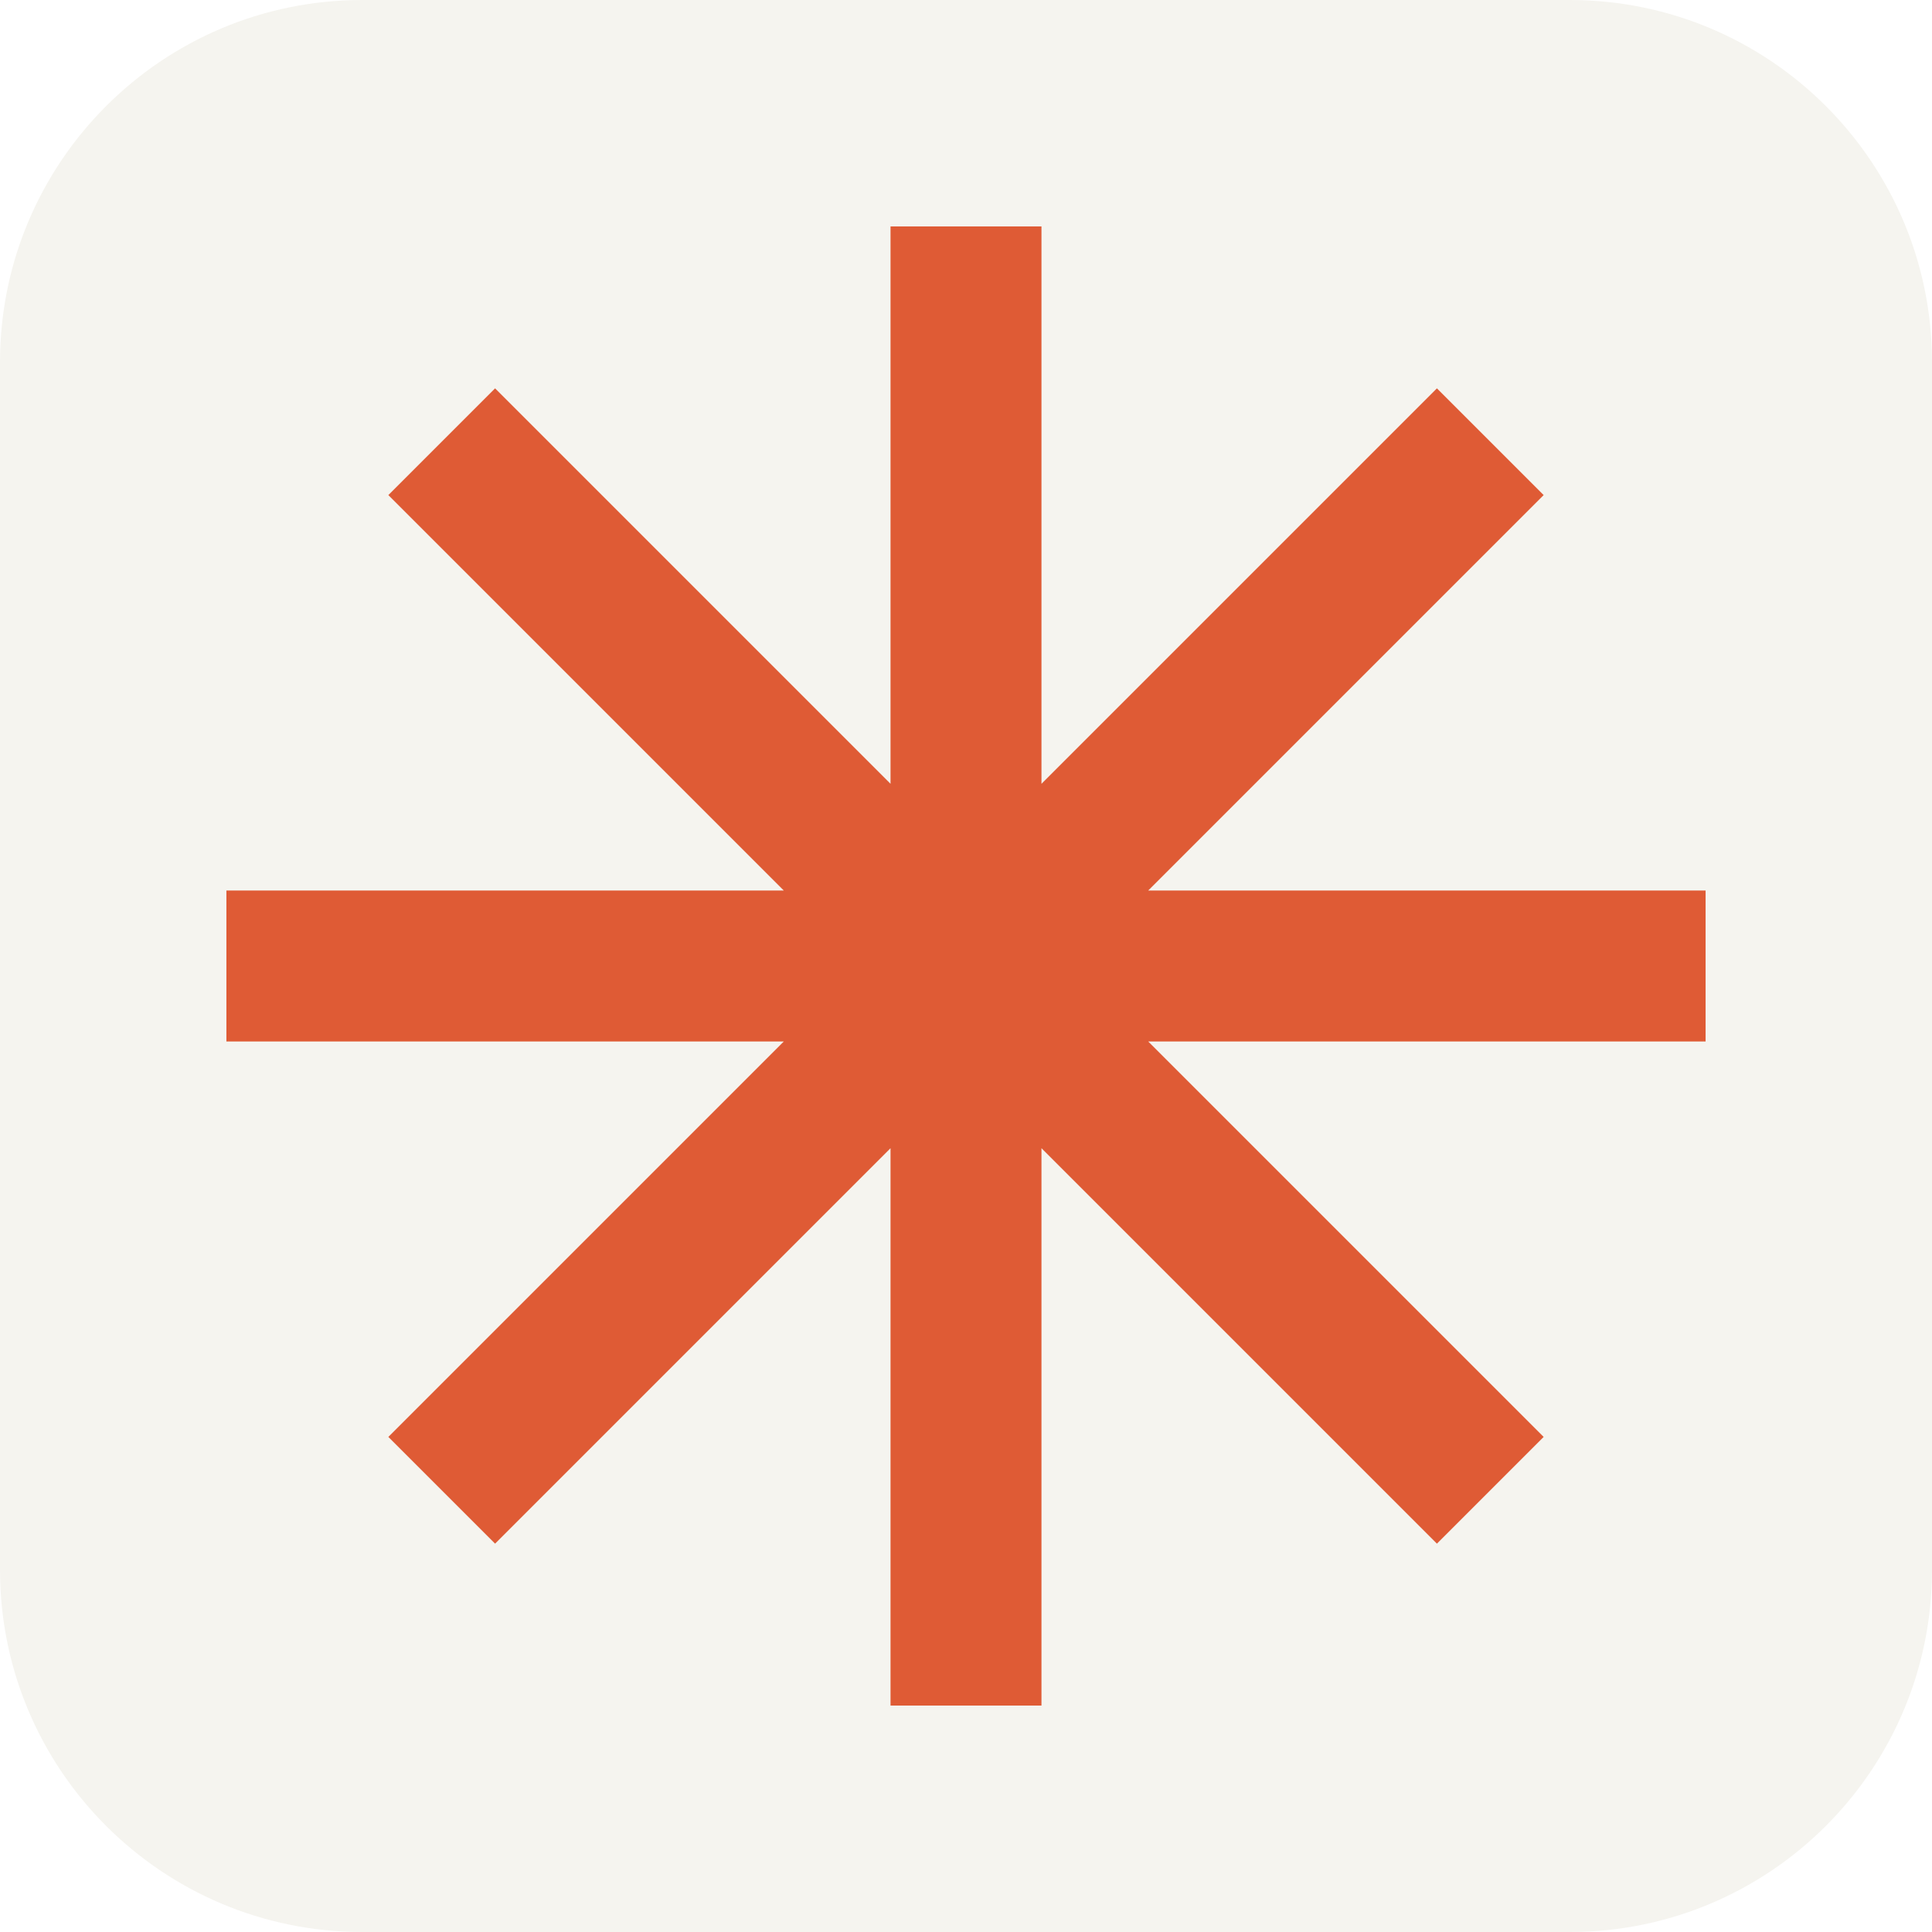
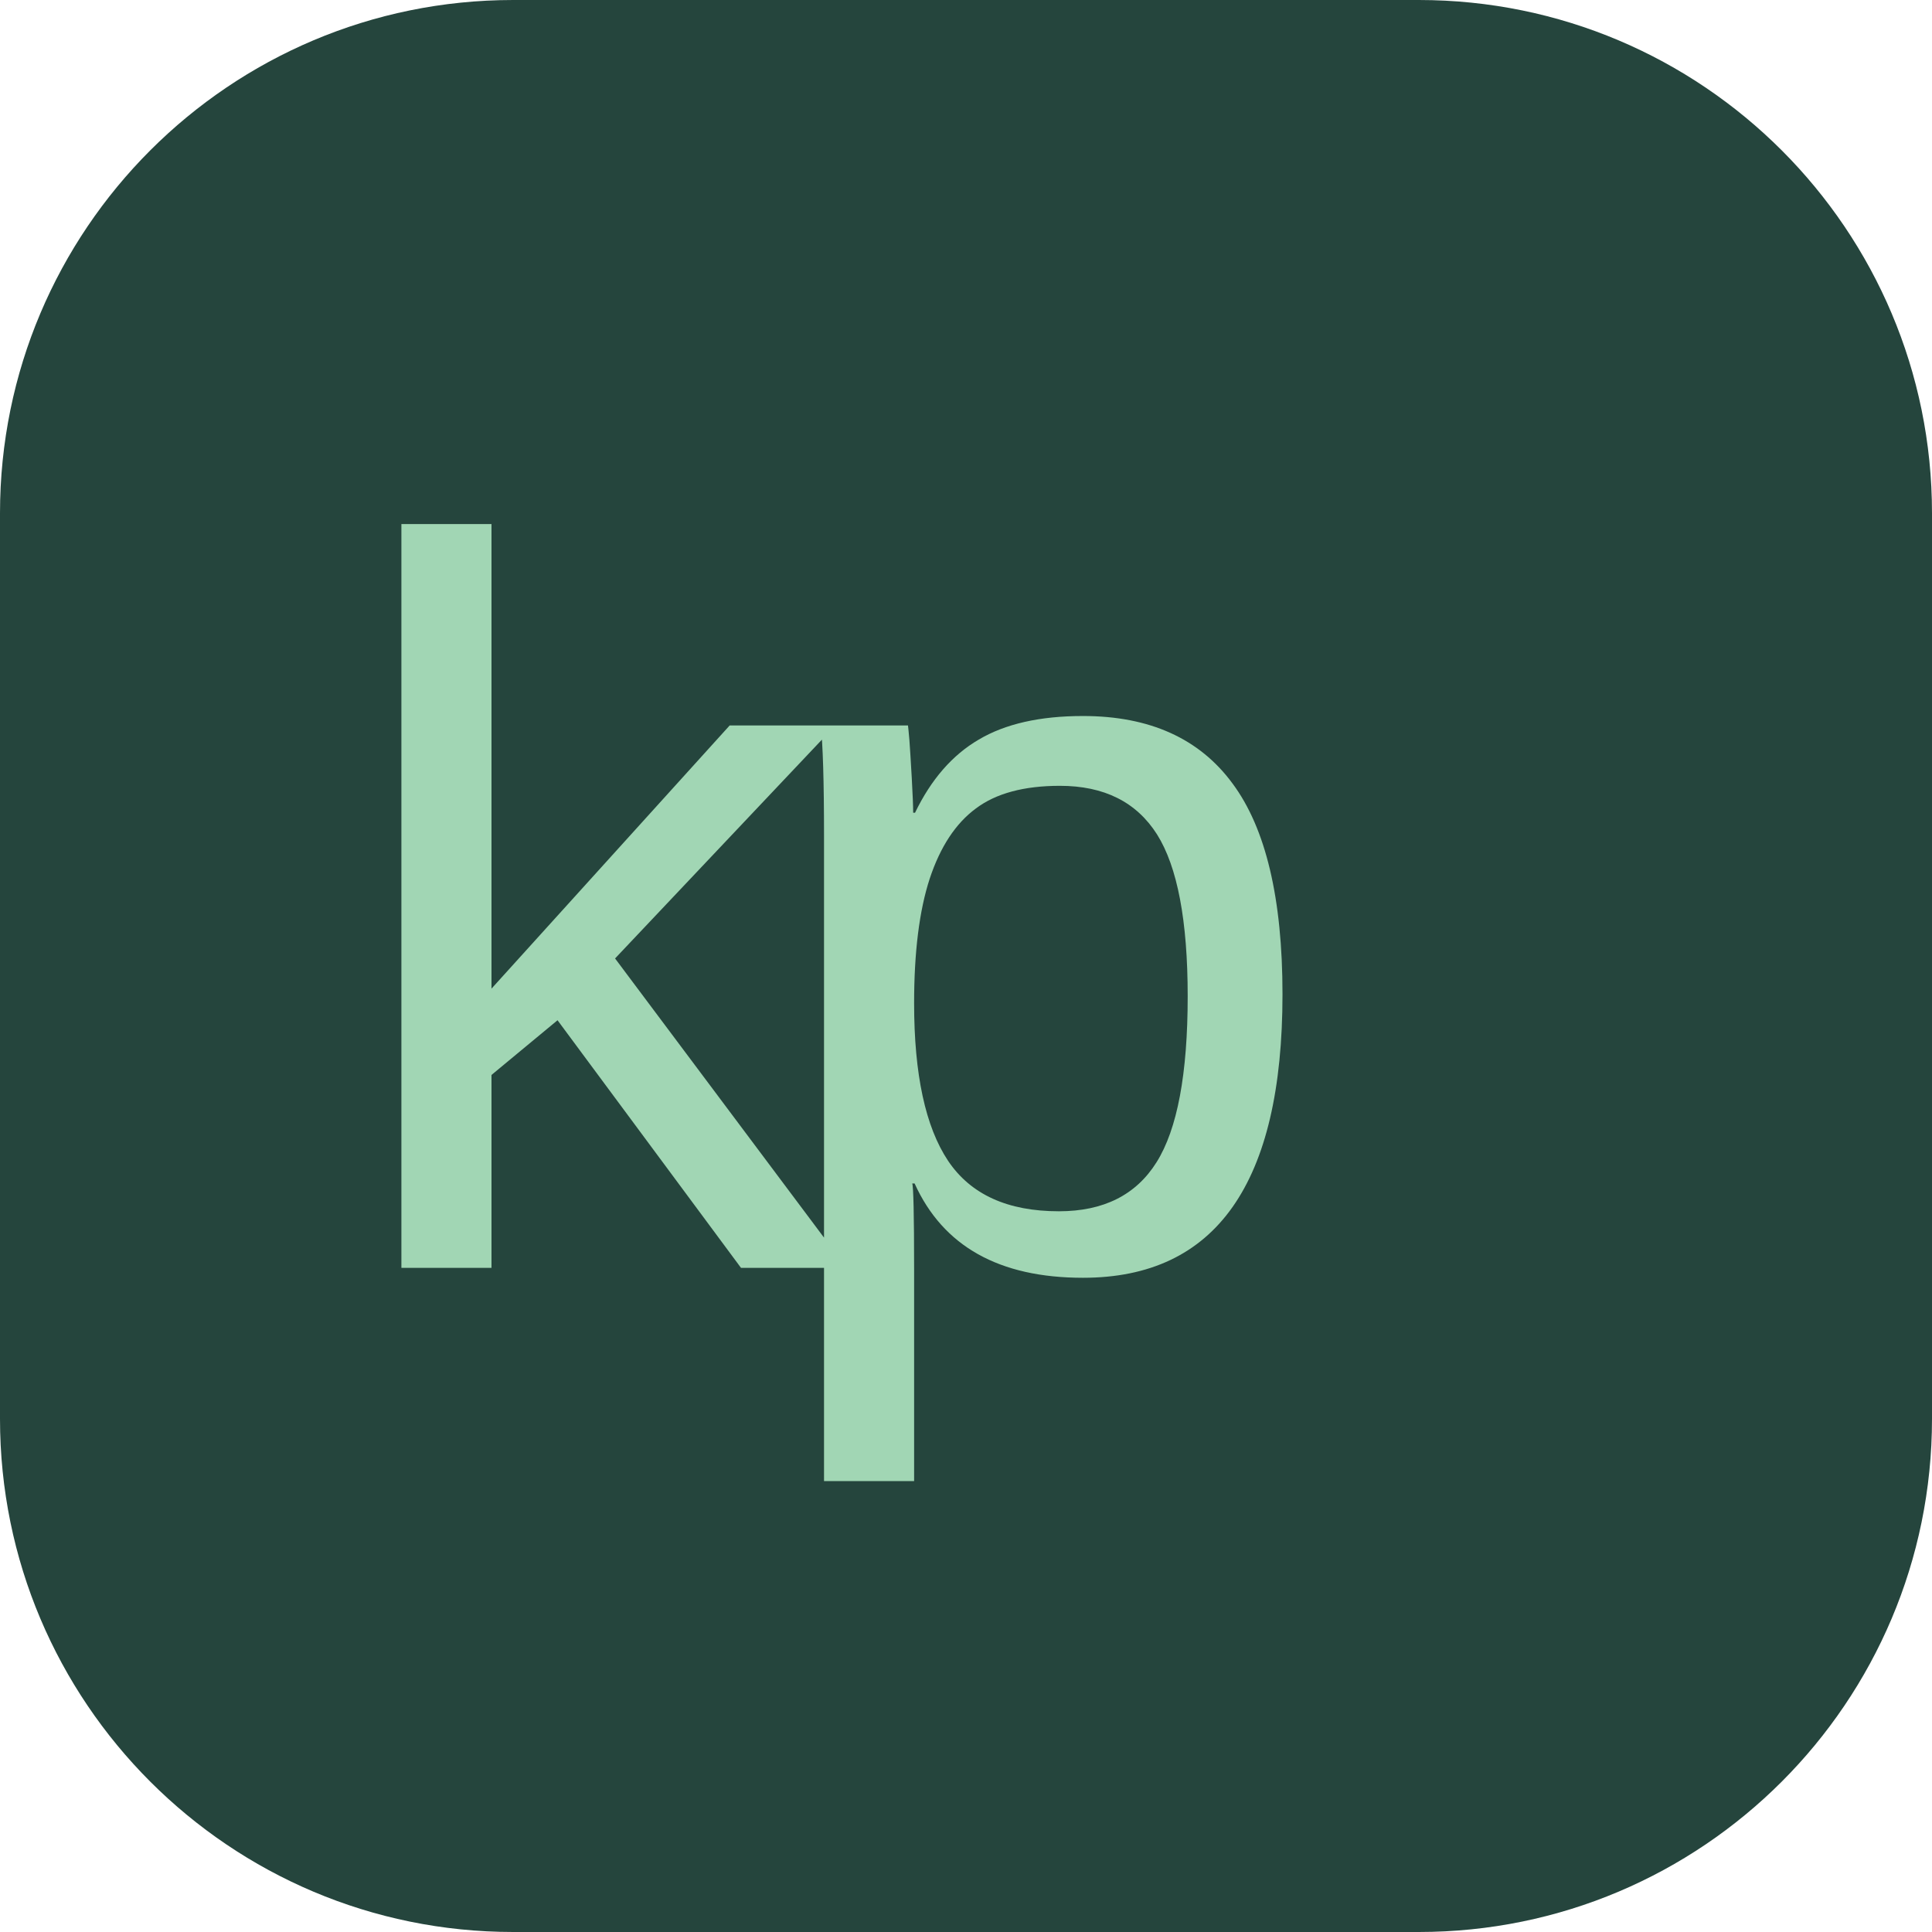
<svg xmlns="http://www.w3.org/2000/svg" viewBox="0 0 64 64">
-   <rect width="64" height="64" rx="12" fill="#f5f4ef" />
-   <g stroke="#df5b35" stroke-width="5" stroke-linecap="square">
-     <path d="M32 10v44M10 32h44M16.4 16.4l31.2 31.2M16.4 47.6l31.2-31.2" />
-   </g>
+   <rect width="64" height="64" rx="17" fill="#25453d" />
+   <text x="11" y="42" font-family="Arial,sans-serif" font-size="34" fill="#a1d6b4" letter-spacing="-3">kp</text>
</svg>
